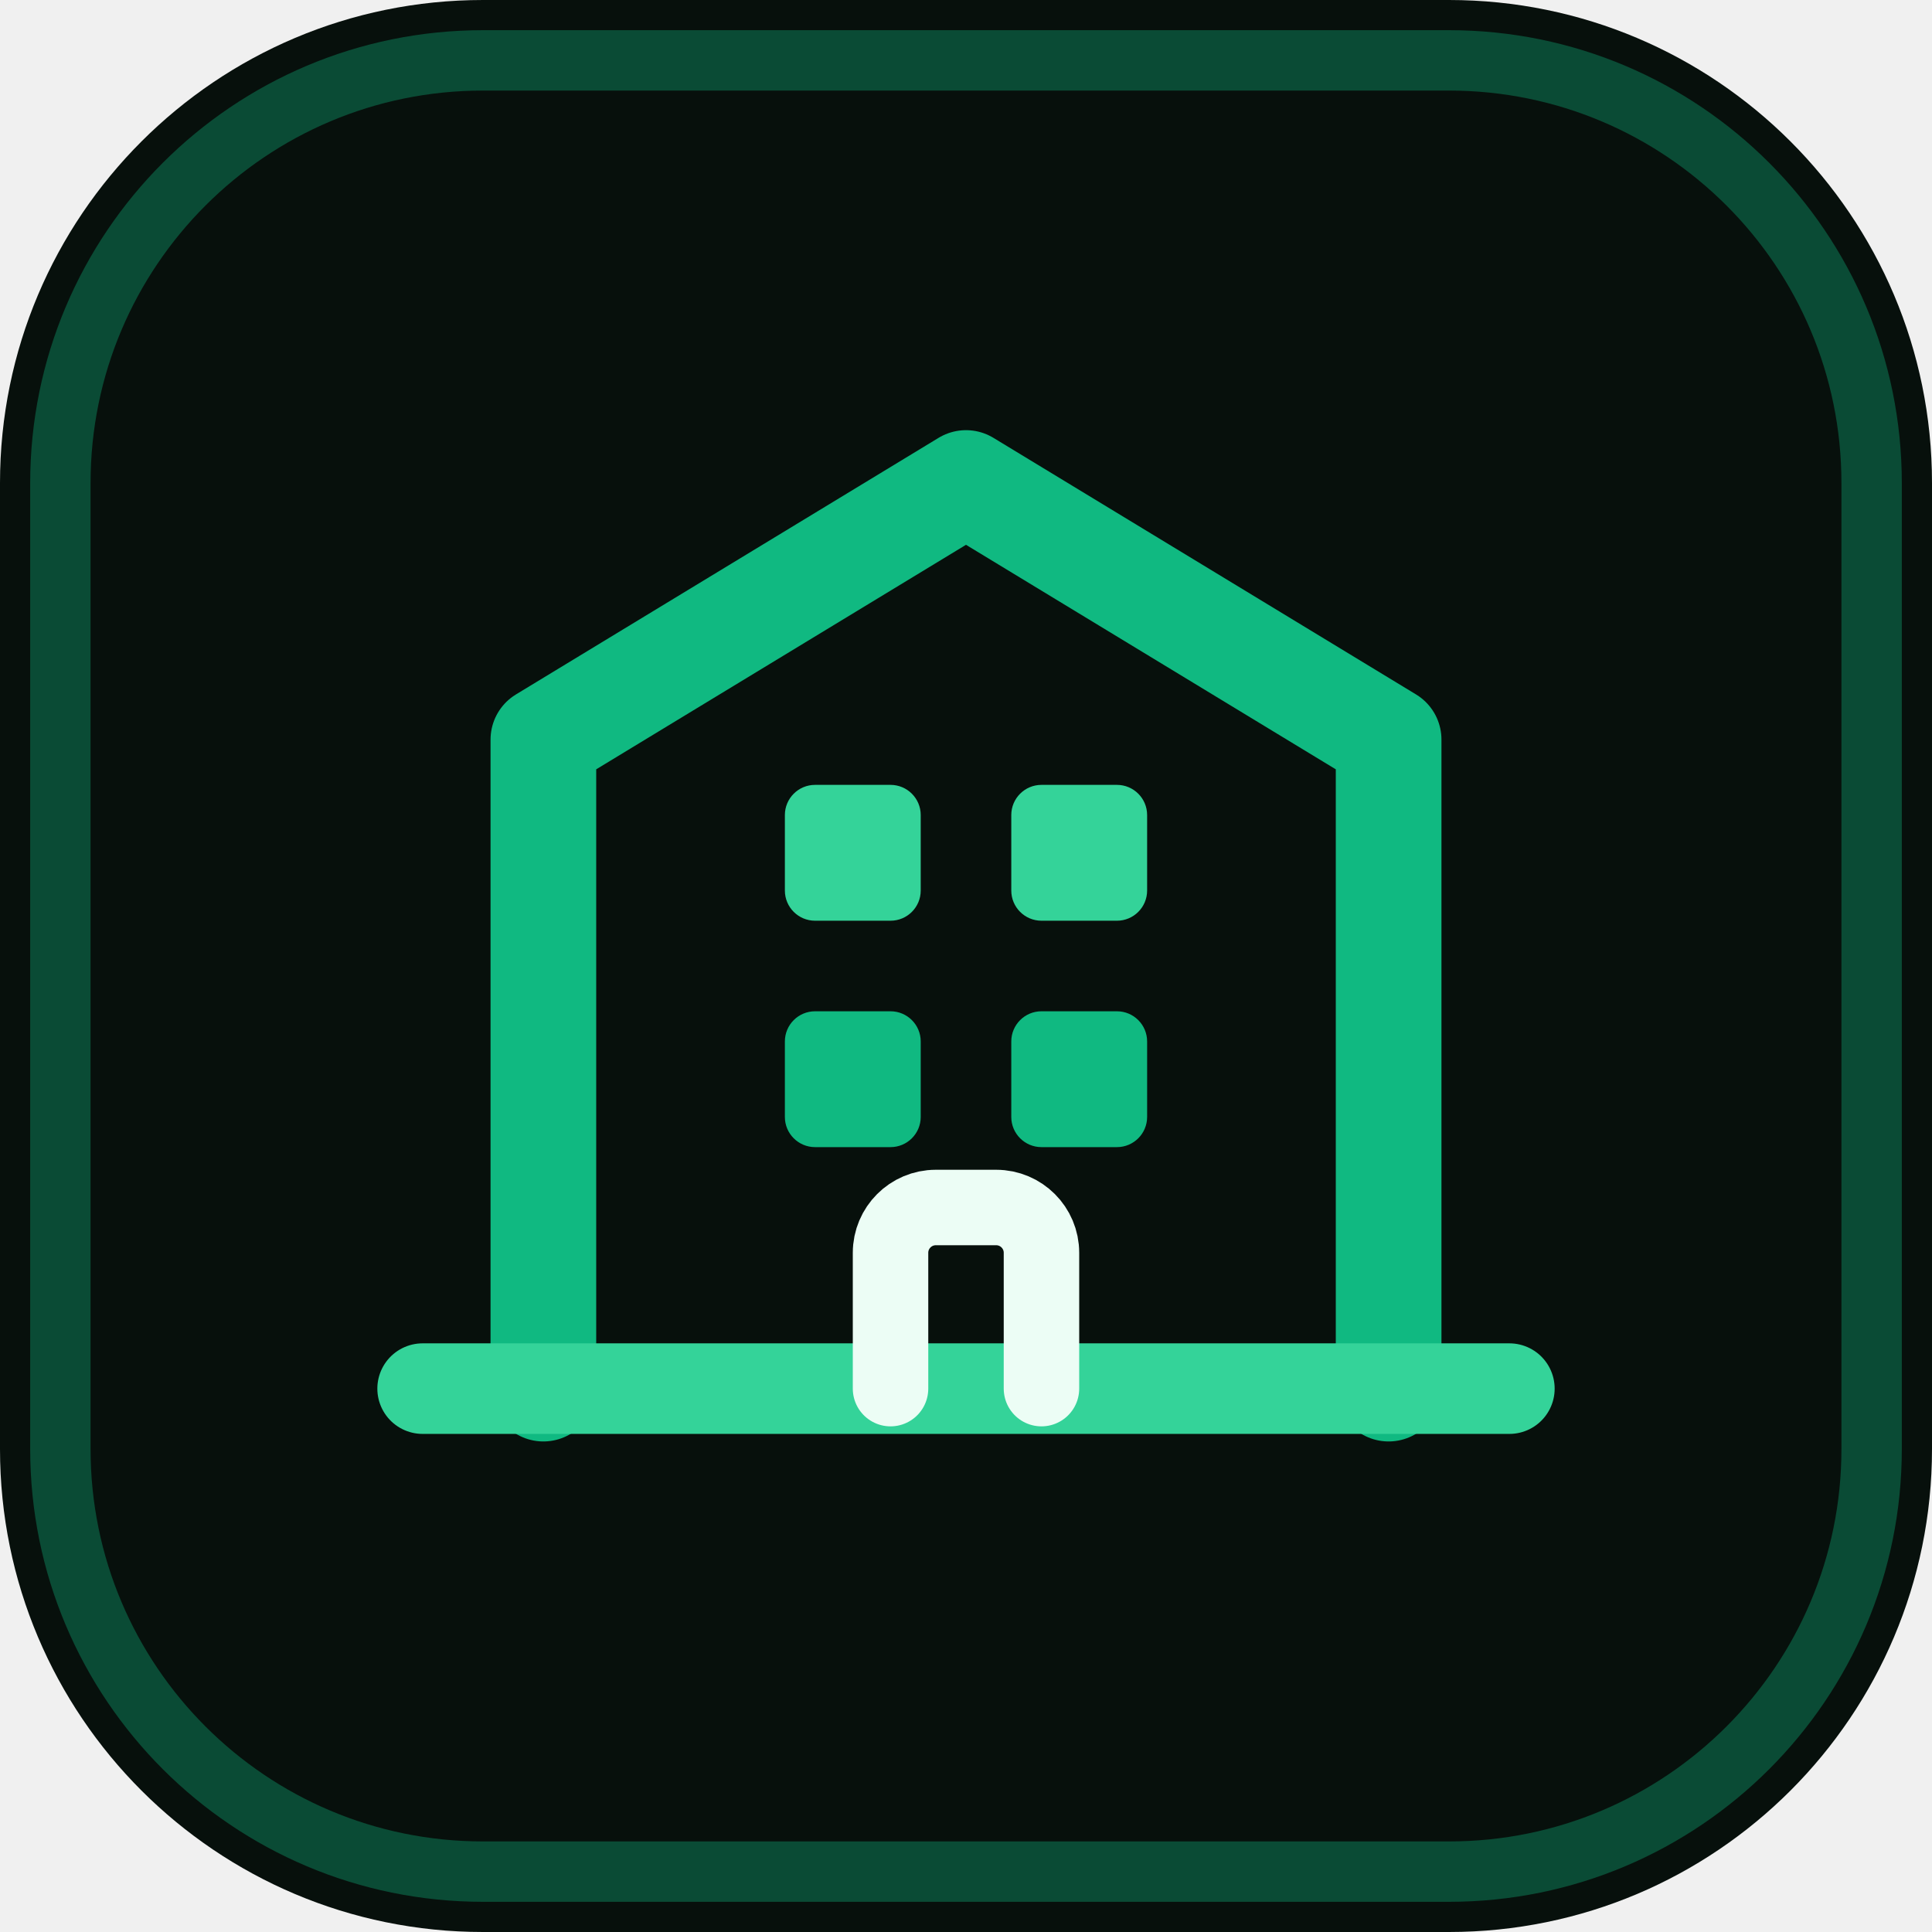
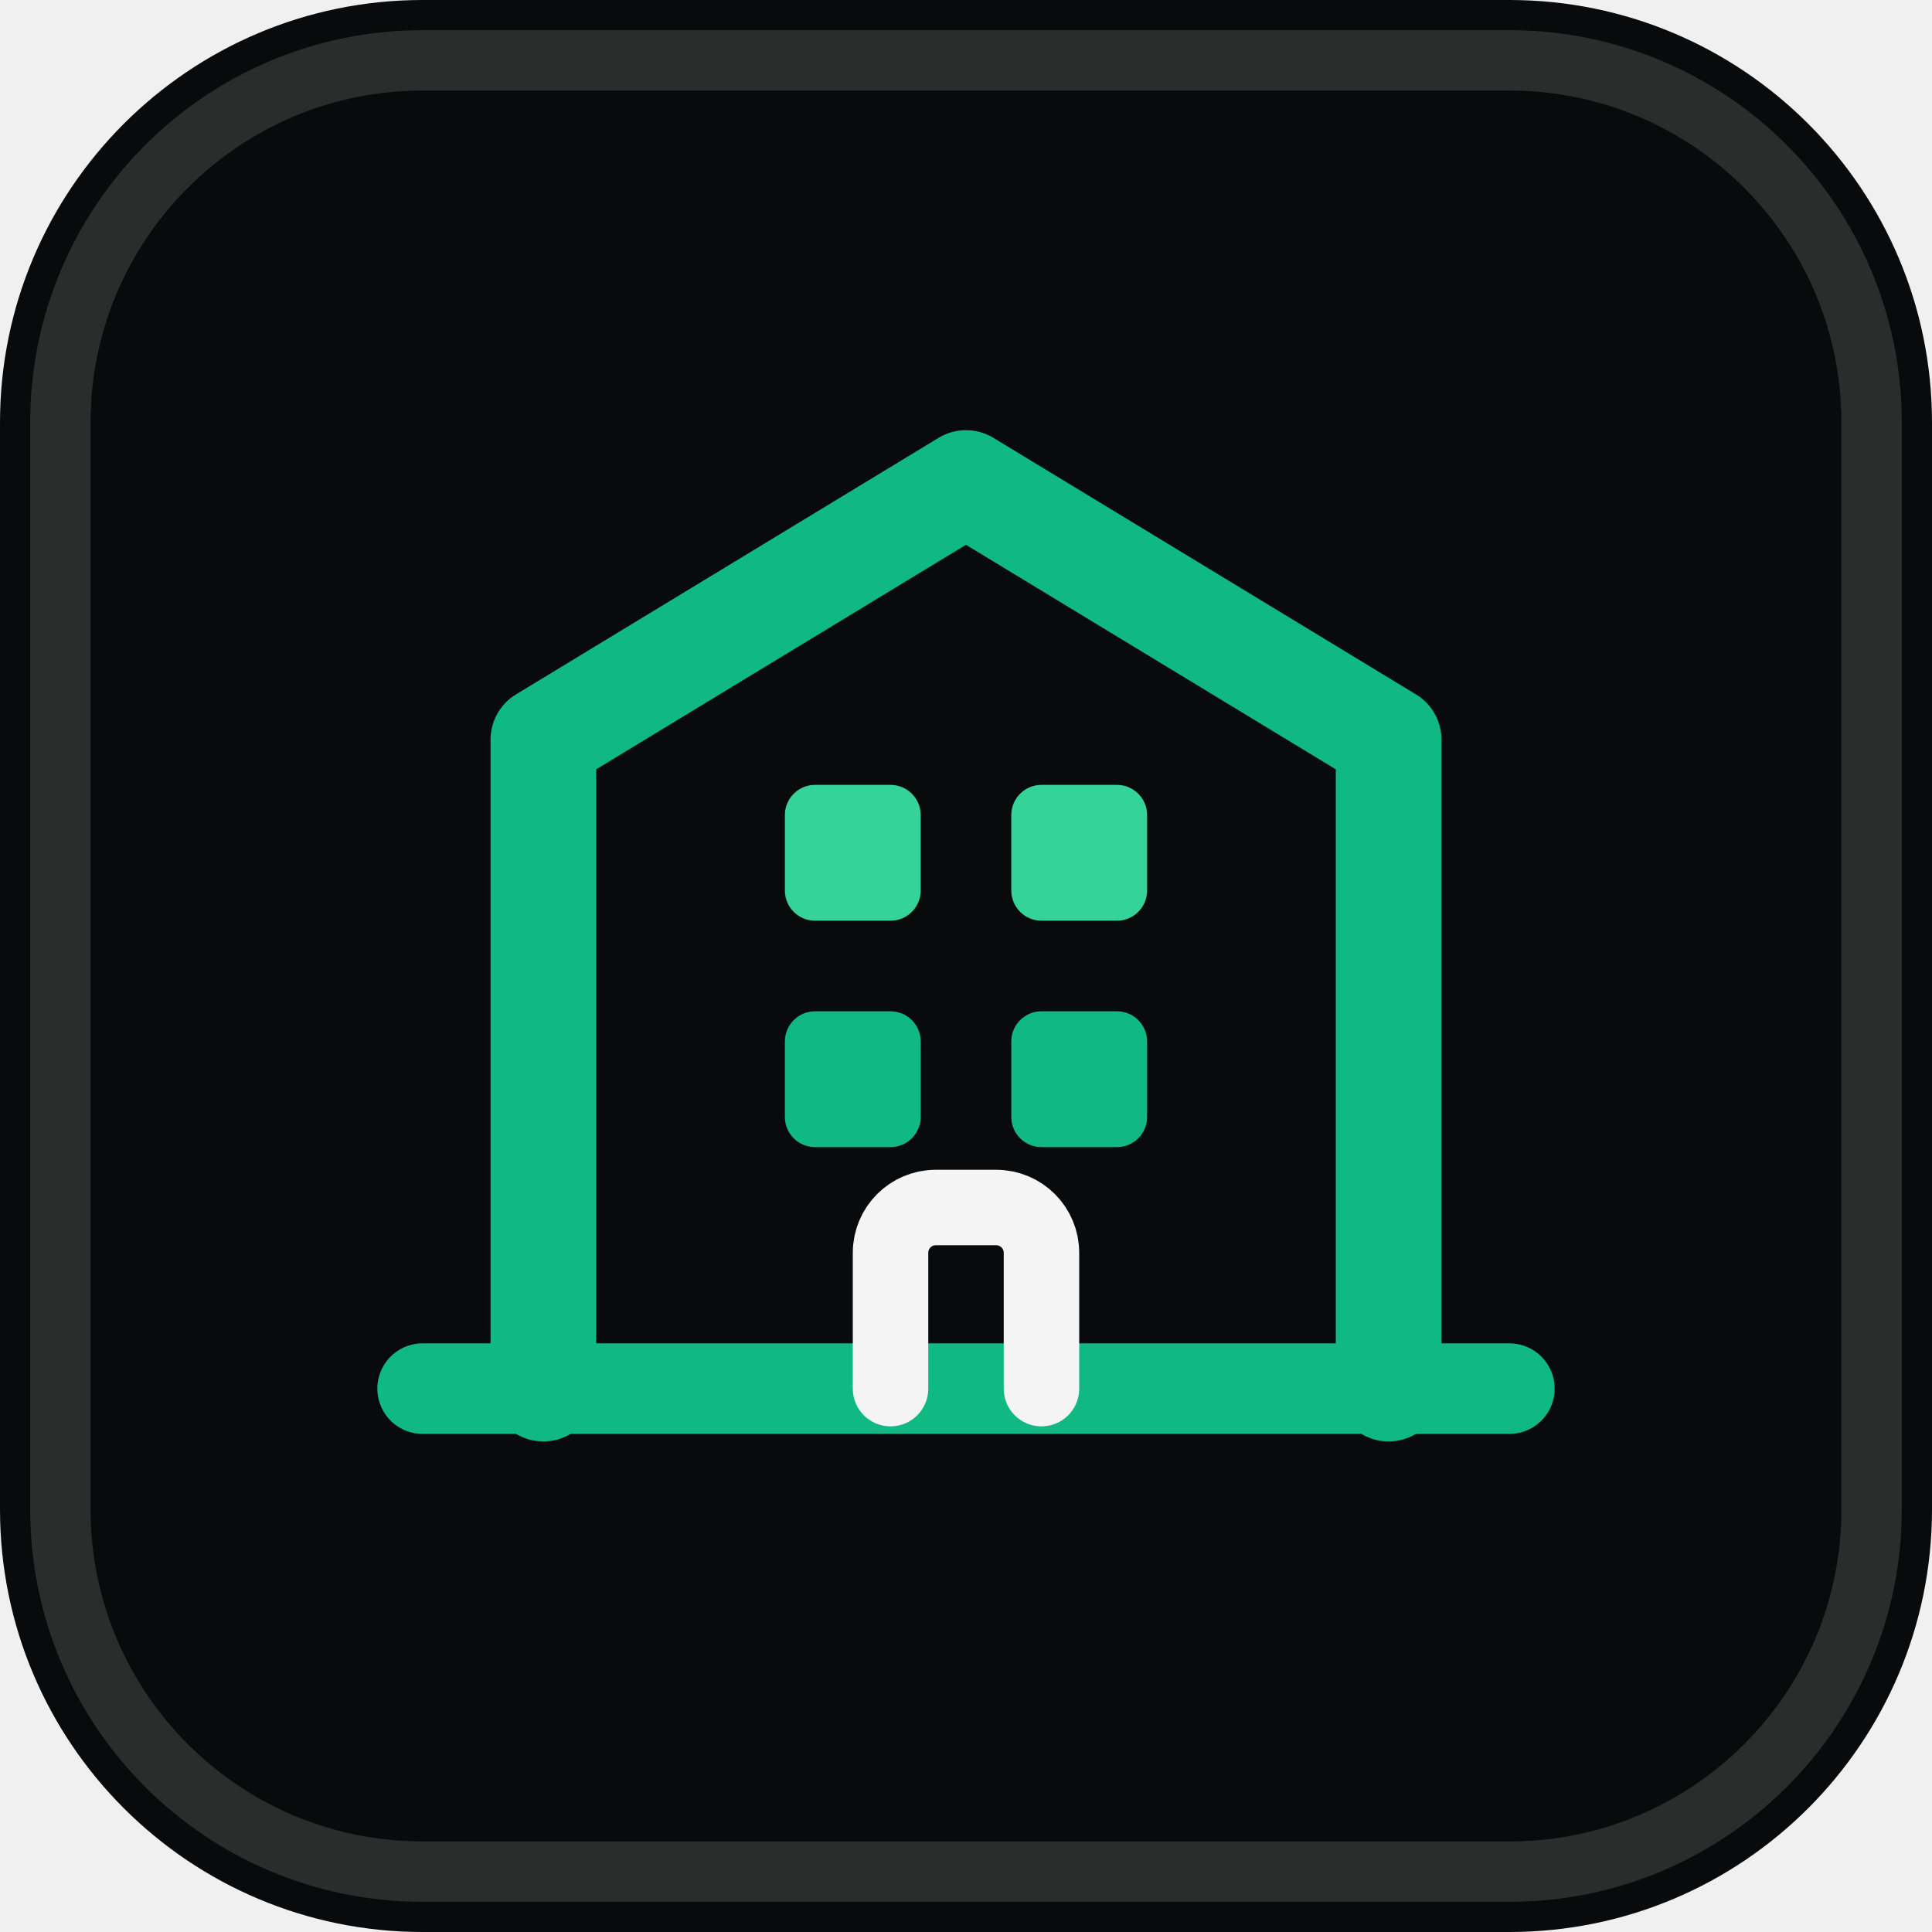
<svg xmlns="http://www.w3.org/2000/svg" viewBox="0 0 64 64" fill="none">
-   <rect width="64" height="64" rx="16" fill="#07100c" />
-   <rect x="2" y="2" width="60" height="60" rx="14" stroke="#10b981" stroke-opacity="0.35" stroke-width="2" />
+   <rect width="64" height="64" rx="14" fill="#090a0b" />
+   <rect x="2" y="2" width="60" height="60" rx="12" stroke="#ffffff" stroke-opacity="0.14" stroke-width="2" />
  <path d="M18 46V24.5L32 16L46 24.5V46" stroke="#10b981" stroke-width="3.5" stroke-linecap="round" stroke-linejoin="round" />
-   <path d="M14 46H50" stroke="#34d399" stroke-width="3" stroke-linecap="round" />
+   <path d="M14 46H50" stroke="#10b981" stroke-width="3" stroke-linecap="round" />
  <rect x="26" y="26" width="4.5" height="4.5" rx="1" fill="#34d399" />
  <rect x="33.5" y="26" width="4.5" height="4.5" rx="1" fill="#34d399" />
  <rect x="26" y="33.5" width="4.5" height="4.5" rx="1" fill="#10b981" />
  <rect x="33.5" y="33.5" width="4.5" height="4.5" rx="1" fill="#10b981" />
-   <path d="M29.5 46V41.5C29.5 40.672 30.172 40 31 40H33C33.828 40 34.5 40.672 34.5 41.5V46" stroke="#ecfdf5" stroke-width="2.5" stroke-linecap="round" />
+   <path d="M29.5 46V41.5C29.5 40.672 30.172 40 31 40H33C33.828 40 34.5 40.672 34.5 41.5V46" stroke="#f4f4f5" stroke-width="2.5" stroke-linecap="round" />
</svg>
